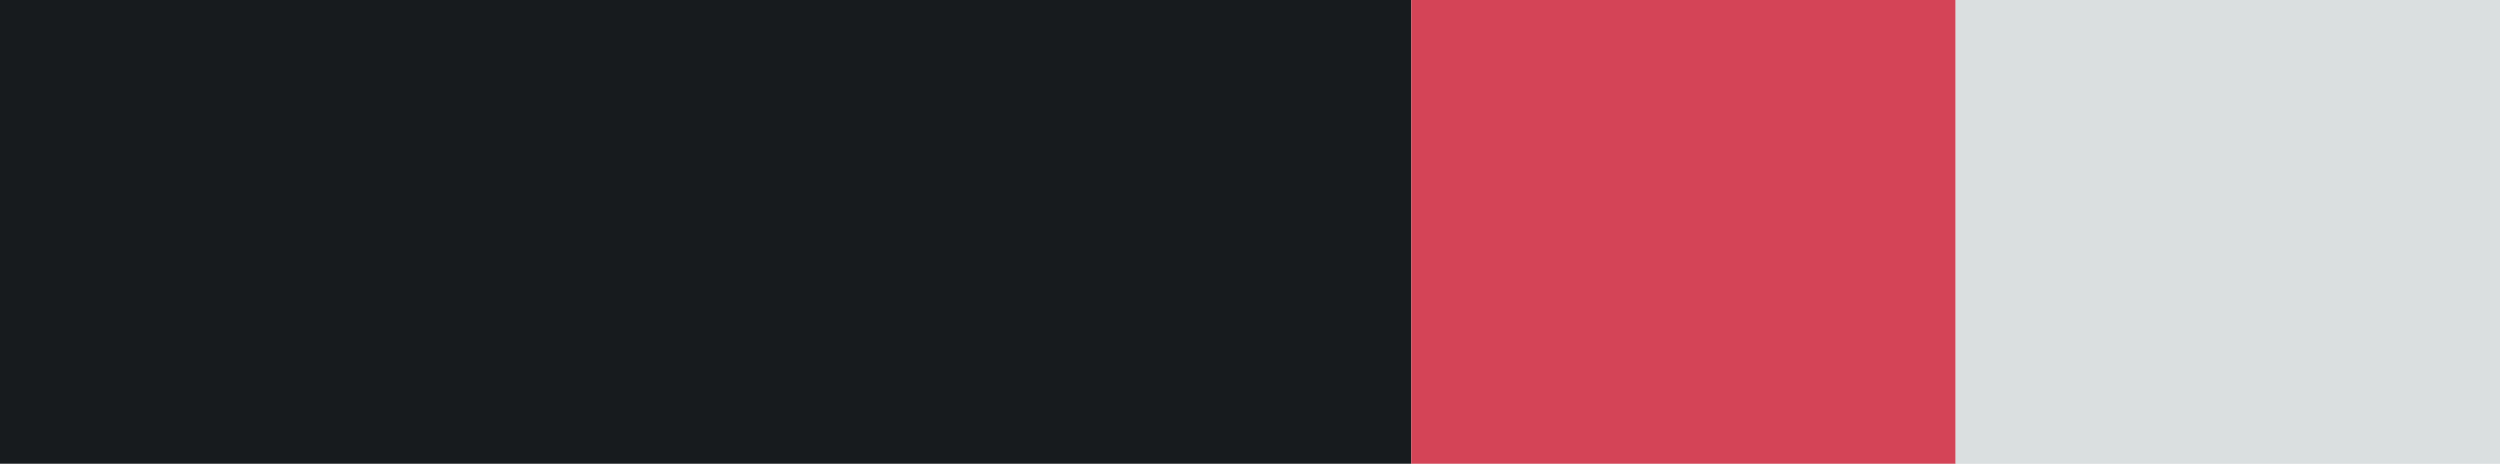
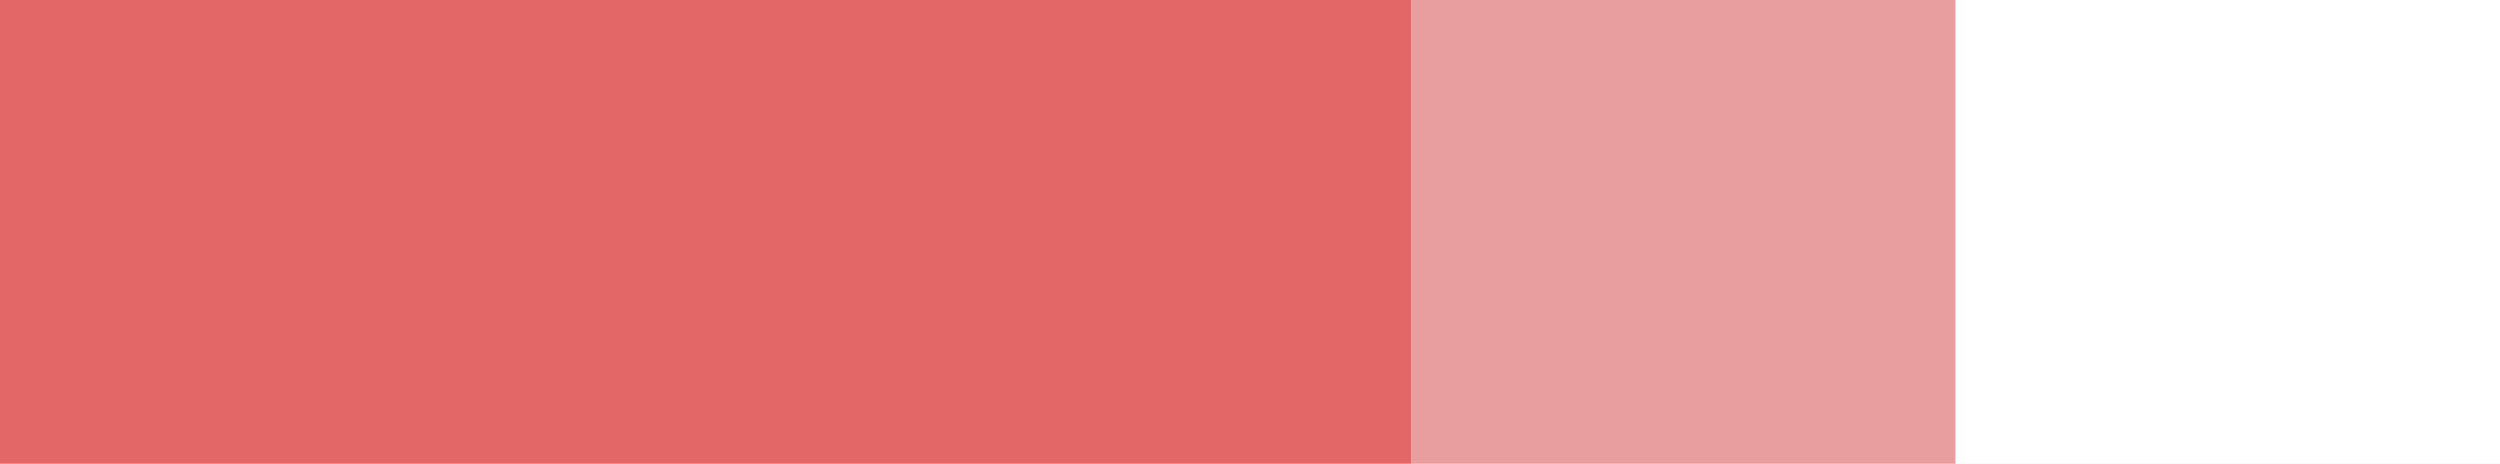
- <svg xmlns="http://www.w3.org/2000/svg" version="1.1" id="Layer_1" x="0px" y="0px" width="124px" height="23px" viewBox="30 21 124 23" enable-background="new 30 21 124 23" xml:space="preserve">
-   <rect x="30" y="21" fill="#171B1E" width="70" height="23" />
-   <rect x="100" y="21" fill="#D44457" width="27" height="23" />
-   <rect x="127" y="21" fill="#DADFE0" width="27" height="23" />
+ <svg xmlns="http://www.w3.org/2000/svg" version="1.1" id="Layer_1" x="0px" y="0px" width="124px" height="23px" viewBox="0 0 124 23" enable-background="new 0 0 124 23" xml:space="preserve">
+   <rect fill="#E36767" width="70" height="23" />
+   <rect x="70" fill="#E89E9E" width="27" height="23" />
+   <rect x="97" fill="#FFFFFF" width="27" height="23" />
</svg>
